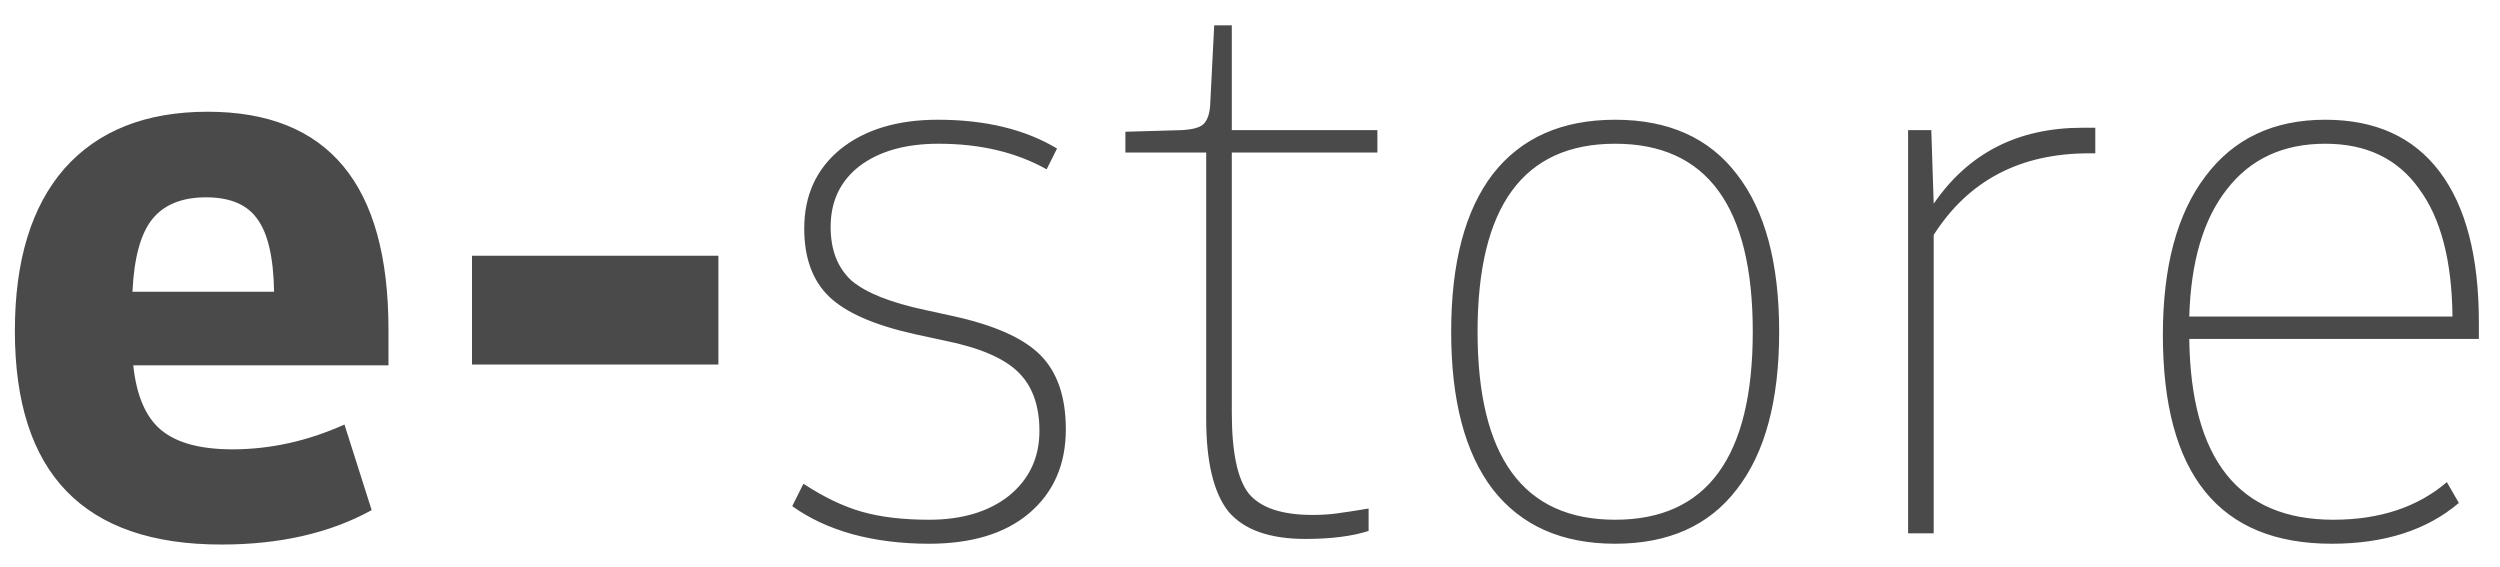
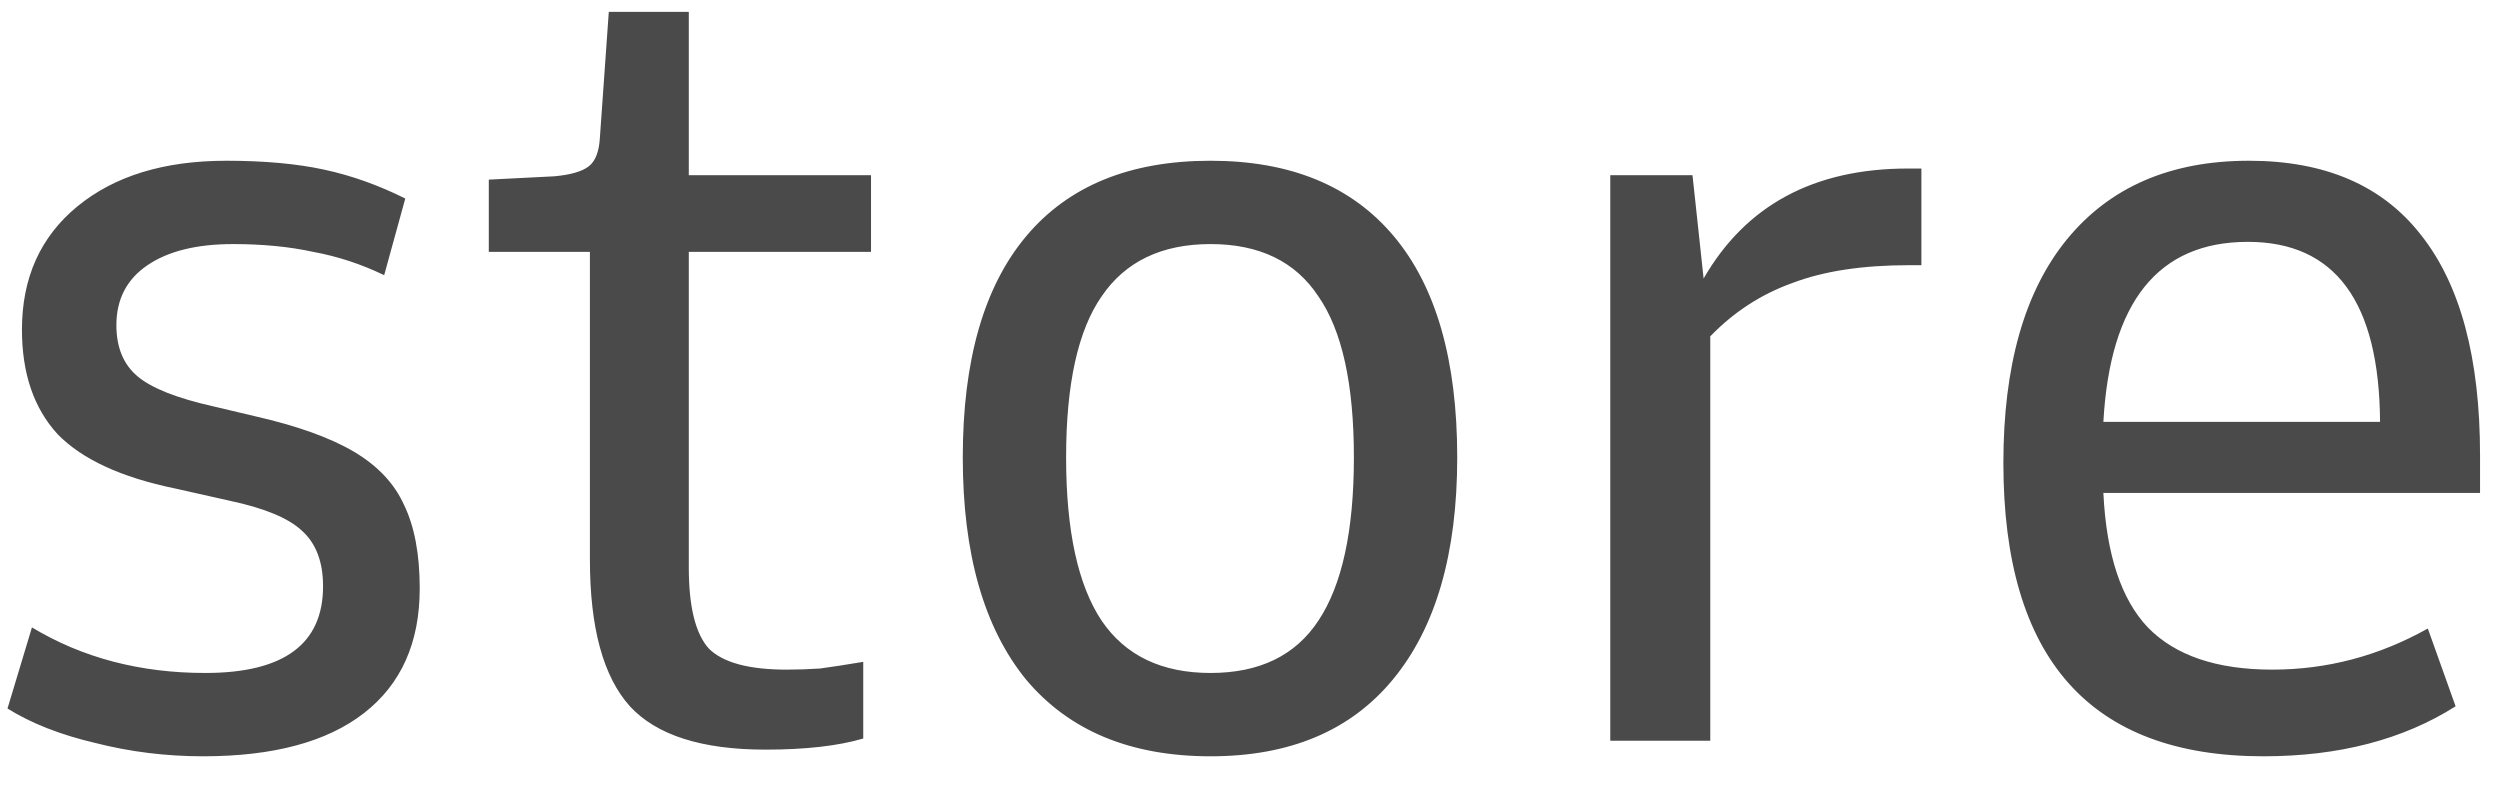
- <svg xmlns="http://www.w3.org/2000/svg" width="75" height="17" viewBox="0 0 75 17" fill="none">
-   <path d="M6.638 16.336C2.51 16.336 0.446 14.2 0.446 9.928C0.446 7.816 0.942 6.192 1.934 5.056C2.942 3.92 4.374 3.352 6.23 3.352C9.846 3.352 11.654 5.528 11.654 9.88V10.96H3.998C4.094 11.872 4.374 12.52 4.838 12.904C5.302 13.288 6.014 13.48 6.974 13.48C8.11 13.48 9.23 13.232 10.334 12.736L11.15 15.304C9.902 15.992 8.398 16.336 6.638 16.336ZM6.182 5.92C5.462 5.92 4.926 6.136 4.574 6.568C4.222 7 4.022 7.728 3.974 8.752H8.222C8.206 7.728 8.038 7 7.718 6.568C7.414 6.136 6.902 5.92 6.182 5.92ZM14.16 10.936V7.672H21.552V10.936H14.16ZM27.871 16.312C27.039 16.312 26.271 16.216 25.567 16.024C24.879 15.832 24.279 15.552 23.767 15.184L24.103 14.512C24.711 14.912 25.295 15.192 25.855 15.352C26.415 15.512 27.087 15.592 27.871 15.592C28.863 15.592 29.663 15.352 30.271 14.872C30.879 14.376 31.183 13.728 31.183 12.928C31.183 12.16 30.967 11.568 30.535 11.152C30.103 10.736 29.367 10.424 28.327 10.216L27.439 10.024C26.223 9.752 25.367 9.376 24.871 8.896C24.375 8.416 24.127 7.736 24.127 6.856C24.127 5.864 24.487 5.072 25.207 4.48C25.943 3.888 26.919 3.592 28.135 3.592C29.559 3.592 30.751 3.88 31.711 4.456L31.399 5.08C30.487 4.568 29.407 4.312 28.159 4.312C27.167 4.312 26.375 4.536 25.783 4.984C25.207 5.432 24.919 6.04 24.919 6.808C24.919 7.496 25.127 8.032 25.543 8.416C25.975 8.784 26.719 9.08 27.775 9.304L28.543 9.472C29.807 9.744 30.695 10.136 31.207 10.648C31.719 11.16 31.975 11.904 31.975 12.88C31.975 13.936 31.607 14.776 30.871 15.4C30.151 16.008 29.151 16.312 27.871 16.312ZM39.162 16.168C38.09 16.168 37.322 15.896 36.858 15.352C36.41 14.792 36.186 13.864 36.186 12.568V4.576H33.762V3.952L35.442 3.904C35.762 3.888 35.978 3.832 36.09 3.736C36.218 3.624 36.29 3.424 36.306 3.136L36.426 0.76H36.954V3.904H41.322V4.576H36.954V12.376C36.954 13.56 37.122 14.368 37.458 14.8C37.81 15.232 38.45 15.448 39.378 15.448C39.65 15.448 39.898 15.432 40.122 15.4C40.362 15.368 40.674 15.32 41.058 15.256V15.928C40.562 16.088 39.93 16.168 39.162 16.168ZM48.455 16.312C46.855 16.312 45.631 15.768 44.783 14.68C43.951 13.592 43.535 12.016 43.535 9.952C43.535 7.888 43.951 6.312 44.783 5.224C45.631 4.136 46.855 3.592 48.455 3.592C50.055 3.592 51.271 4.136 52.103 5.224C52.951 6.312 53.375 7.888 53.375 9.952C53.375 12.016 52.951 13.592 52.103 14.68C51.271 15.768 50.055 16.312 48.455 16.312ZM48.455 15.592C51.207 15.592 52.583 13.712 52.583 9.952C52.583 6.192 51.207 4.312 48.455 4.312C45.703 4.312 44.327 6.192 44.327 9.952C44.327 13.712 45.703 15.592 48.455 15.592ZM57.243 16V3.904H57.939L58.011 6.112C59.051 4.592 60.539 3.832 62.475 3.832H62.859V4.6H62.667C60.603 4.6 59.051 5.416 58.011 7.048V16H57.243ZM69.95 16.312C66.574 16.312 64.886 14.224 64.886 10.048C64.886 8 65.31 6.416 66.158 5.296C67.006 4.16 68.206 3.592 69.758 3.592C71.262 3.592 72.406 4.112 73.19 5.152C73.974 6.192 74.366 7.696 74.366 9.664V10.168H65.678C65.726 13.784 67.166 15.592 69.998 15.592C71.39 15.592 72.526 15.216 73.406 14.464L73.766 15.088C72.806 15.904 71.534 16.312 69.95 16.312ZM69.758 4.312C68.494 4.312 67.51 4.768 66.806 5.68C66.102 6.576 65.726 7.848 65.678 9.496H73.574C73.558 7.816 73.222 6.536 72.566 5.656C71.926 4.76 70.99 4.312 69.758 4.312Z" fill="#4A4A4A" />
+ <svg xmlns="http://www.w3.org/2000/svg" width="54" height="17" viewBox="0 0 54 17" fill="none">
+   <path d="M4.386 16.336C3.586 16.336 2.81 16.24 2.058 16.048C1.306 15.872 0.674 15.624 0.162 15.304L0.69 13.552C1.778 14.208 3.026 14.536 4.434 14.536C6.13 14.536 6.978 13.912 6.978 12.664C6.978 12.136 6.826 11.736 6.522 11.464C6.234 11.192 5.714 10.976 4.962 10.816L3.786 10.552C2.618 10.312 1.77 9.92 1.242 9.376C0.73 8.816 0.474 8.064 0.474 7.12C0.474 6 0.874 5.112 1.674 4.456C2.474 3.8 3.546 3.472 4.89 3.472C5.706 3.472 6.41 3.536 7.002 3.664C7.594 3.792 8.178 4 8.754 4.288L8.298 5.944C7.802 5.704 7.29 5.536 6.762 5.44C6.25 5.328 5.674 5.272 5.034 5.272C4.25 5.272 3.634 5.424 3.186 5.728C2.738 6.032 2.514 6.464 2.514 7.024C2.514 7.504 2.666 7.872 2.97 8.128C3.274 8.384 3.818 8.6 4.602 8.776L5.514 8.992C6.426 9.2 7.138 9.456 7.65 9.76C8.162 10.064 8.522 10.448 8.73 10.912C8.954 11.376 9.066 11.976 9.066 12.712C9.066 13.88 8.666 14.776 7.866 15.4C7.066 16.024 5.906 16.336 4.386 16.336ZM16.534 16.192C15.158 16.192 14.182 15.88 13.606 15.256C13.03 14.616 12.742 13.56 12.742 12.088V5.44H10.558V3.88L11.974 3.808C12.326 3.776 12.574 3.704 12.718 3.592C12.862 3.48 12.942 3.272 12.958 2.968L13.15 0.256H14.878V3.784H18.814V5.44H14.878V12.256C14.878 13.104 15.022 13.688 15.31 14.008C15.614 14.312 16.174 14.464 16.99 14.464C17.23 14.464 17.47 14.456 17.71 14.44C17.95 14.408 18.262 14.36 18.646 14.296V15.952C18.102 16.112 17.398 16.192 16.534 16.192ZM26.148 16.336C24.42 16.336 23.092 15.784 22.164 14.68C21.252 13.56 20.796 11.96 20.796 9.88C20.796 7.784 21.252 6.192 22.164 5.104C23.076 4.016 24.404 3.472 26.148 3.472C27.876 3.472 29.196 4.016 30.108 5.104C31.02 6.192 31.476 7.784 31.476 9.88C31.476 11.96 31.012 13.56 30.084 14.68C29.172 15.784 27.86 16.336 26.148 16.336ZM26.148 14.536C27.204 14.536 27.98 14.16 28.476 13.408C28.988 12.64 29.244 11.464 29.244 9.88C29.244 8.296 28.988 7.136 28.476 6.4C27.98 5.648 27.204 5.272 26.148 5.272C25.092 5.272 24.308 5.648 23.796 6.4C23.284 7.136 23.028 8.296 23.028 9.88C23.028 11.464 23.284 12.64 23.796 13.408C24.308 14.16 25.092 14.536 26.148 14.536ZM34.782 16V3.784H36.558L36.798 6.016C37.71 4.432 39.182 3.64 41.214 3.64H41.502V5.728H41.238C40.23 5.728 39.39 5.856 38.718 6.112C38.046 6.352 37.454 6.736 36.942 7.264V16H34.782ZM48.889 16.336C45.145 16.336 43.273 14.224 43.273 10C43.273 7.904 43.729 6.296 44.641 5.176C45.569 4.04 46.881 3.472 48.577 3.472C50.225 3.472 51.465 4.008 52.297 5.08C53.145 6.152 53.569 7.736 53.569 9.832V10.648H45.433C45.497 11.976 45.817 12.944 46.393 13.552C46.985 14.16 47.881 14.464 49.081 14.464C50.265 14.464 51.385 14.168 52.441 13.576L53.041 15.256C51.905 15.976 50.521 16.336 48.889 16.336ZM48.553 5.224C46.617 5.224 45.577 6.52 45.433 9.112H51.409C51.393 6.52 50.441 5.224 48.553 5.224Z" fill="#4A4A4A" />
</svg>
